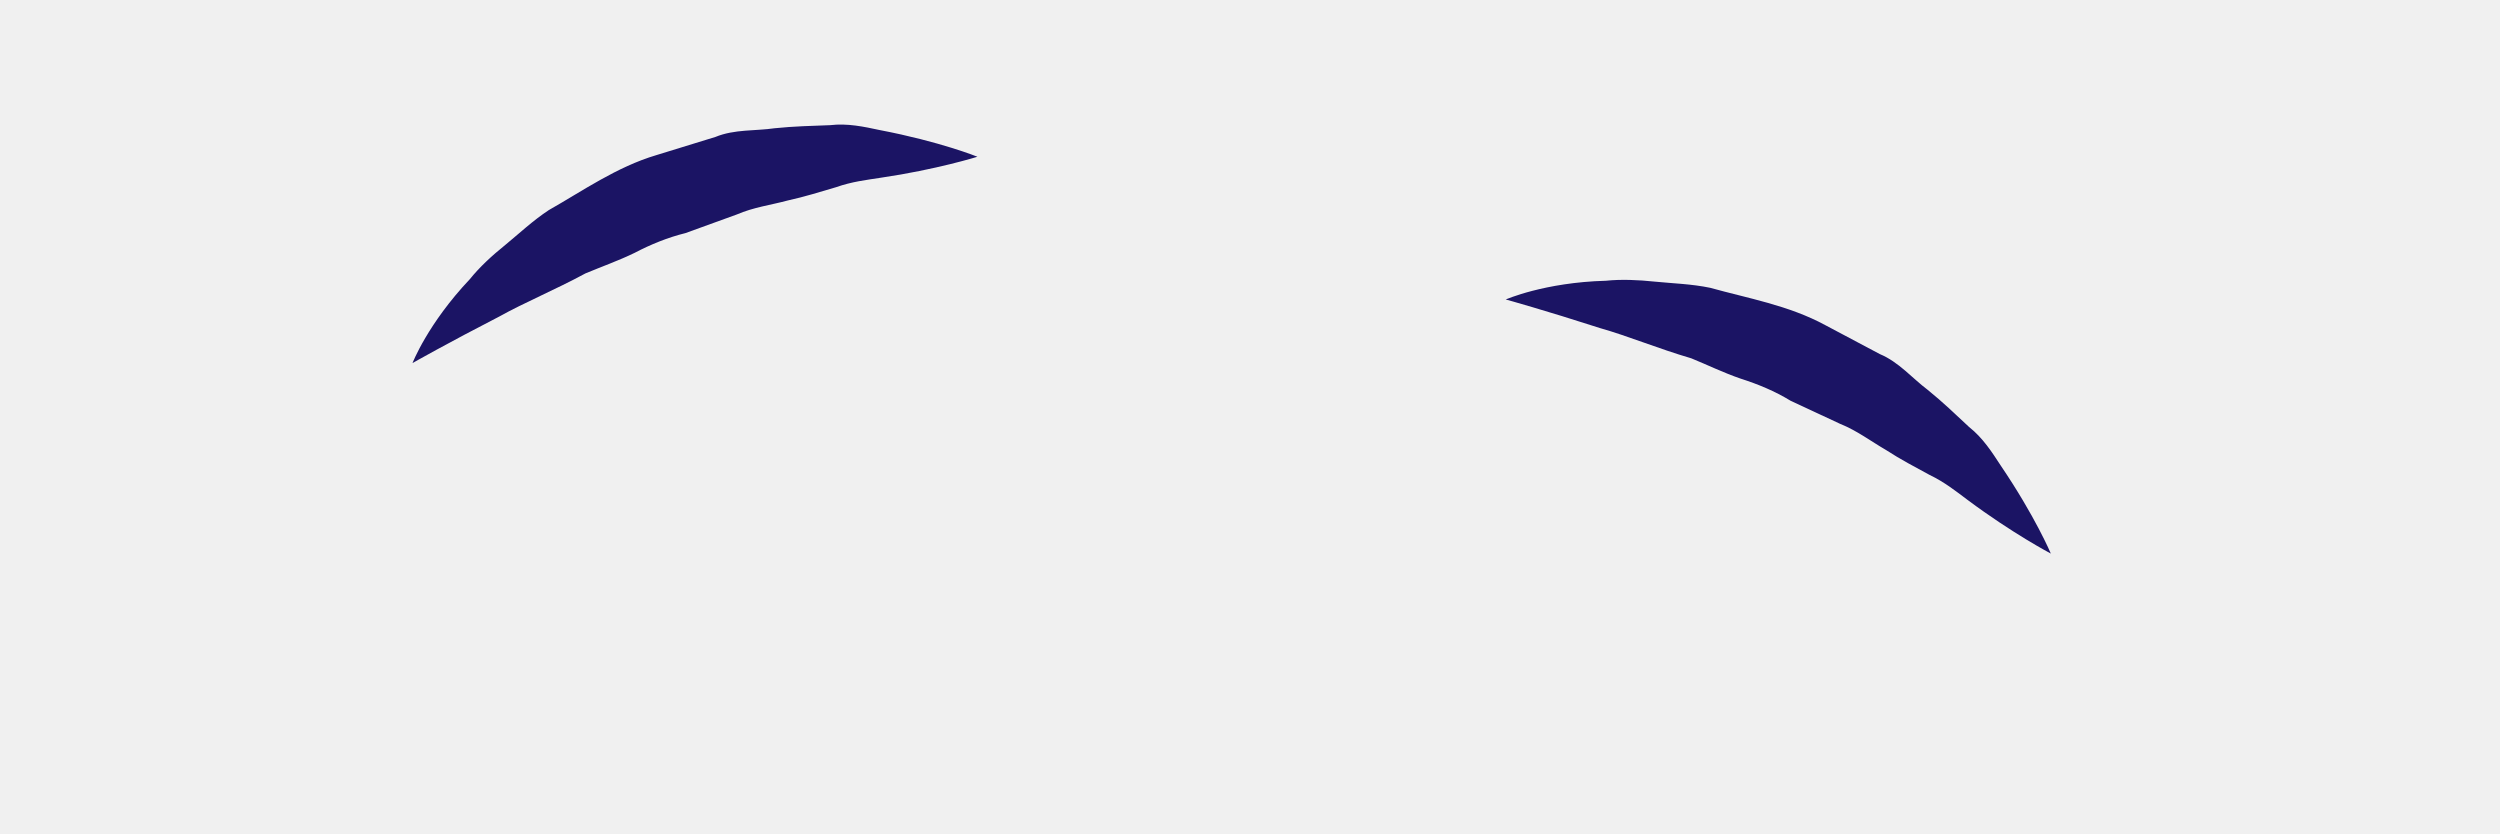
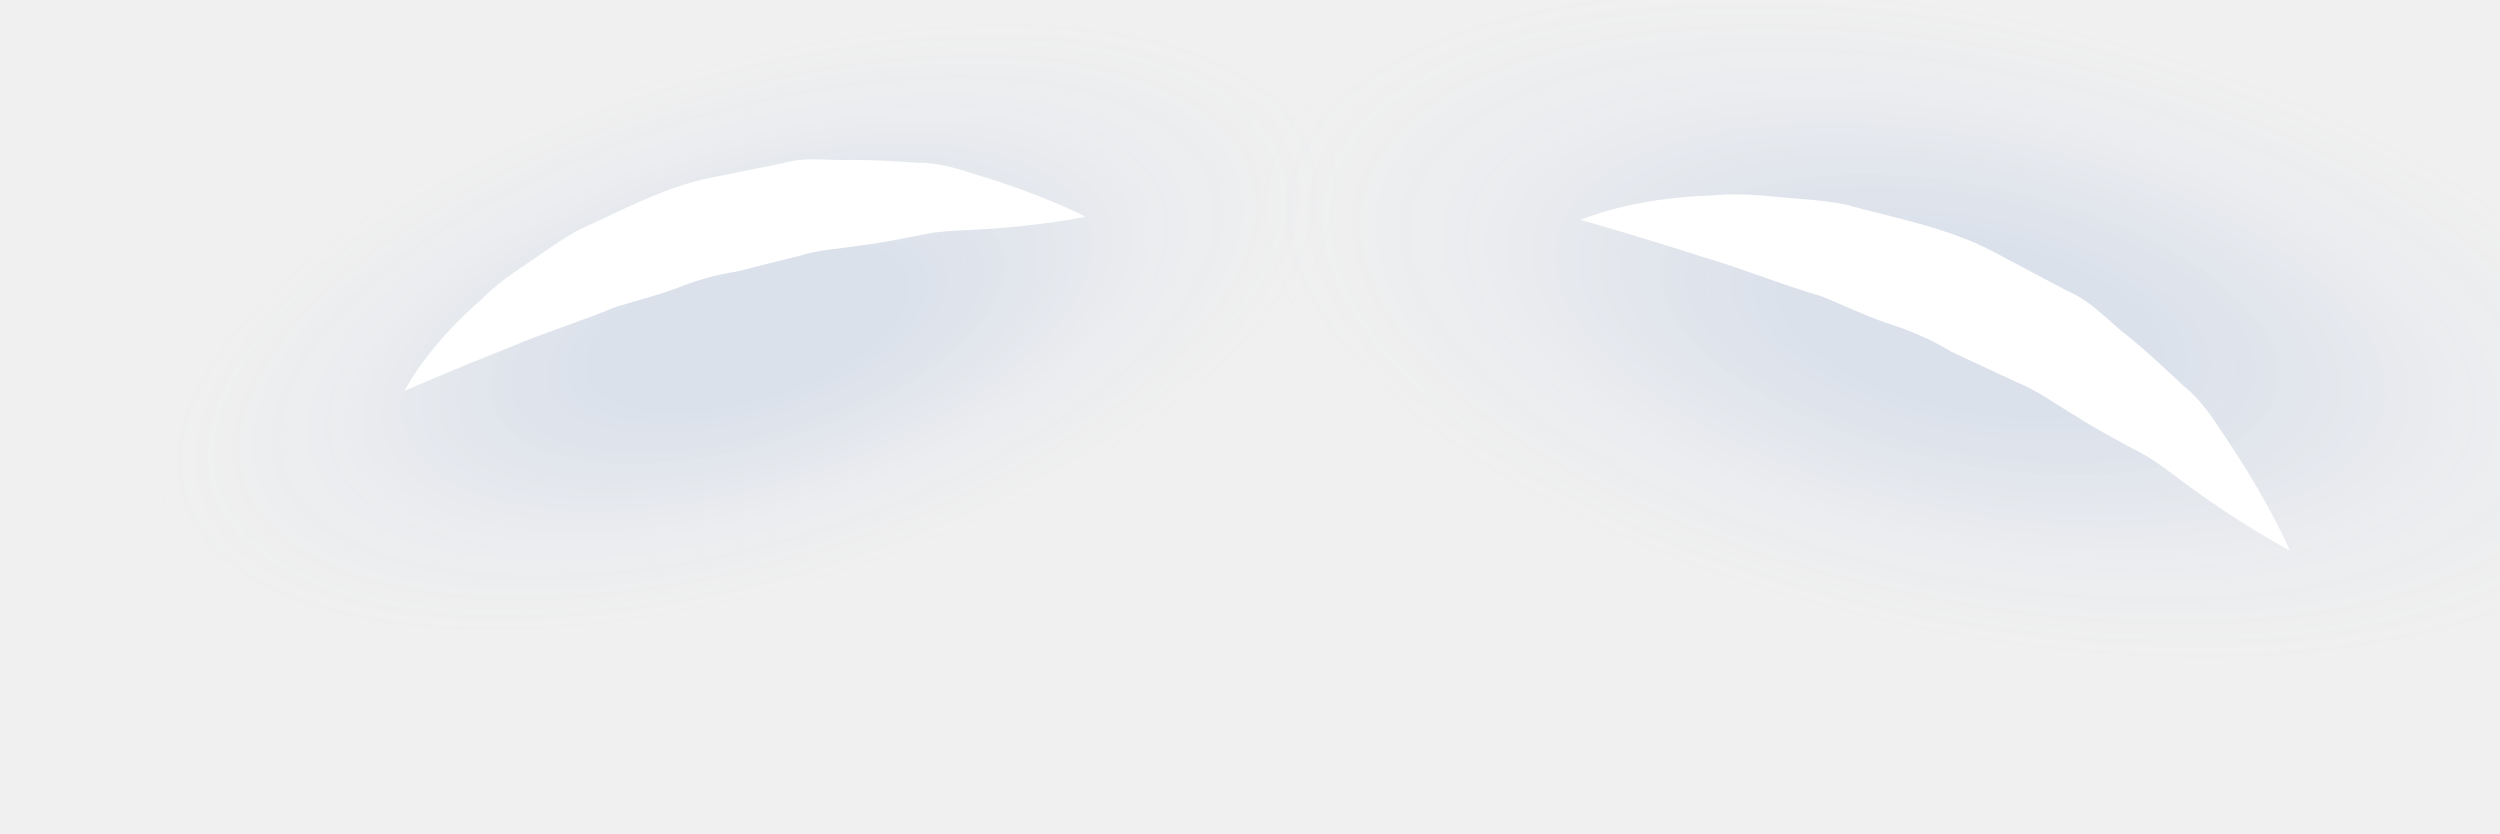
<svg xmlns="http://www.w3.org/2000/svg" version="1.1" id="Layer_1" x="0px" y="0px" width="30px" height="10px" viewBox="0 0 30 10" enable-background="new 0 0 30 10" xml:space="preserve">
+   <radialGradient id="SVGID_1_" cx="5.252" cy="4.143" r="4.88" gradientTransform="matrix(1.5014 -0.4541 0.2008 0.664 0.2511 3.5598)" gradientUnits="userSpaceOnUse">
+     <stop offset="0.232" style="stop-color:#1B5BC2;stop-opacity:0.1" />
+     <stop offset="0.318" style="stop-color:#205FC3;stop-opacity:0.089" />
+     <stop offset="0.419" style="stop-color:#2E69C7;stop-opacity:0.076" />
+     <stop offset="0.528" style="stop-color:#467ACD;stop-opacity:0.061" />
+     <stop offset="0.642" style="stop-color:#6791D6;stop-opacity:0.047" />
+     <stop offset="0.76" style="stop-color:#91B0E2;stop-opacity:0.031" />
+     <stop offset="0.88" style="stop-color:#C4D5EF;stop-opacity:0.016" />
+     <stop offset="1" style="stop-color:#FFFFFF;stop-opacity:0" />
+   </radialGradient>
+   <path fill="url(#SVGID_1_)" d="M16.297,1.709c0.542,1.791-2.301,4.233-6.348,5.457C5.902,8.39,2.183,7.931,1.642,6.142  C1.1,4.353,3.942,1.91,7.989,0.686C12.036-0.539,15.756-0.079,16.297,1.709z" />
+   <radialGradient id="SVGID_2_" cx="13.89" cy="7.365" r="5.753" gradientTransform="matrix(1.5362 0.3168 -0.1401 0.6794 3.3377 -5.509)" gradientUnits="userSpaceOnUse">
+     <stop offset="0.232" style="stop-color:#1B5BC2;stop-opacity:0.1" />
+     <stop offset="0.318" style="stop-color:#205FC3;stop-opacity:0.089" />
+     <stop offset="0.419" style="stop-color:#2E69C7;stop-opacity:0.076" />
+     <stop offset="0.528" style="stop-color:#467ACD;stop-opacity:0.061" />
+     <stop offset="0.642" style="stop-color:#6791D6;stop-opacity:0.047" />
+     <stop offset="0.76" style="stop-color:#91B0E2;stop-opacity:0.031" />
+     <stop offset="0.88" style="stop-color:#C4D5EF;stop-opacity:0.016" />
+     <stop offset="1" style="stop-color:#FFFFFF;stop-opacity:0" />
+   </radialGradient>
+   <path fill="url(#SVGID_2_)" d="M32.483,5.72c-0.447,2.158-4.765,3.09-9.646,2.084c-4.881-1.007-8.478-3.571-8.031-5.73  c0.444-2.158,4.762-3.092,9.644-2.085C29.331,0.995,32.927,3.561,32.483,5.72z" />
  <g id="eyebrow">
-     <path fill="#1B1464" d="M18.069,3.594c0,0,0.463-0.205,1.201-0.225c0.185-0.019,0.384-0.011,0.593,0.011   c0.209,0.021,0.436,0.027,0.661,0.074c0.442,0.124,0.94,0.209,1.38,0.448c0.219,0.116,0.438,0.233,0.654,0.347   c0.228,0.095,0.39,0.291,0.574,0.429c0.181,0.146,0.343,0.302,0.497,0.446c0.166,0.131,0.276,0.304,0.378,0.46   c0.418,0.617,0.603,1.059,0.603,1.059s-0.456-0.239-0.999-0.644c-0.136-0.102-0.278-0.215-0.456-0.3   c-0.171-0.093-0.351-0.187-0.523-0.299c-0.18-0.104-0.348-0.233-0.551-0.314c-0.196-0.091-0.395-0.185-0.594-0.277   c-0.188-0.115-0.391-0.199-0.598-0.265c-0.205-0.07-0.399-0.165-0.593-0.244C19.9,4.184,19.53,4.03,19.2,3.937   C18.546,3.726,18.069,3.593,18.069,3.594z" />
+     <path fill="#FFFFFF" d="M18.967,2.639c0,0,0.604-0.266,1.563-0.292c0.241-0.025,0.5-0.015,0.772,0.014   c0.271,0.027,0.566,0.036,0.858,0.097c0.576,0.161,1.225,0.271,1.797,0.582c0.285,0.151,0.569,0.303,0.853,0.452   c0.295,0.124,0.507,0.379,0.745,0.558C25.789,4.24,26,4.442,26.201,4.63c0.216,0.17,0.358,0.395,0.492,0.599   c0.544,0.803,0.784,1.377,0.784,1.377s-0.593-0.31-1.299-0.837c-0.179-0.134-0.362-0.28-0.595-0.39   c-0.222-0.122-0.454-0.244-0.68-0.39c-0.234-0.137-0.452-0.304-0.717-0.409c-0.255-0.118-0.514-0.241-0.773-0.361   C23.17,4.07,22.905,3.96,22.637,3.875c-0.267-0.091-0.519-0.215-0.771-0.317c-0.516-0.151-0.998-0.351-1.426-0.472   C19.588,2.811,18.967,2.638,18.967,2.639z" />
  </g>
  <g id="eyebrow_1_">
-     <path fill="#1B1464" d="M4.95,4.357c0,0,0.182-0.472,0.689-1.008c0.117-0.145,0.263-0.28,0.427-0.412   c0.162-0.133,0.327-0.289,0.52-0.416c0.4-0.226,0.813-0.518,1.292-0.66c0.237-0.073,0.475-0.146,0.708-0.218   c0.228-0.094,0.48-0.07,0.709-0.104C9.525,1.515,9.75,1.51,9.961,1.502c0.209-0.025,0.41,0.019,0.592,0.058   c0.732,0.14,1.176,0.321,1.176,0.321s-0.491,0.154-1.161,0.252C10.4,2.159,10.22,2.18,10.034,2.246   c-0.187,0.055-0.38,0.116-0.582,0.16c-0.2,0.054-0.411,0.081-0.611,0.168C8.638,2.647,8.432,2.722,8.226,2.797   C8.012,2.85,7.809,2.933,7.616,3.034C7.421,3.129,7.218,3.2,7.025,3.281c-0.364,0.197-0.734,0.35-1.033,0.517   C5.38,4.113,4.949,4.357,4.95,4.357z" />
+     <path fill="#FFFFFF" d="M4.852,4.692c0,0,0.266-0.528,0.918-1.092c0.153-0.155,0.339-0.295,0.545-0.43   c0.204-0.135,0.414-0.298,0.653-0.423C7.46,2.53,7.974,2.238,8.549,2.129c0.284-0.057,0.57-0.115,0.849-0.171   c0.276-0.083,0.567-0.026,0.836-0.039c0.271,0,0.534,0.019,0.78,0.035c0.246-0.005,0.475,0.07,0.683,0.136   c0.835,0.249,1.33,0.511,1.33,0.511s-0.589,0.122-1.38,0.158c-0.199,0.011-0.41,0.015-0.634,0.069   c-0.225,0.042-0.457,0.091-0.696,0.119c-0.239,0.04-0.488,0.046-0.731,0.125C9.342,3.132,9.093,3.195,8.845,3.258   c-0.255,0.037-0.5,0.109-0.737,0.205C7.87,3.55,7.625,3.61,7.391,3.682C6.944,3.868,6.496,4.003,6.129,4.163   C5.38,4.458,4.85,4.692,4.852,4.692z" />
  </g>
</svg>
